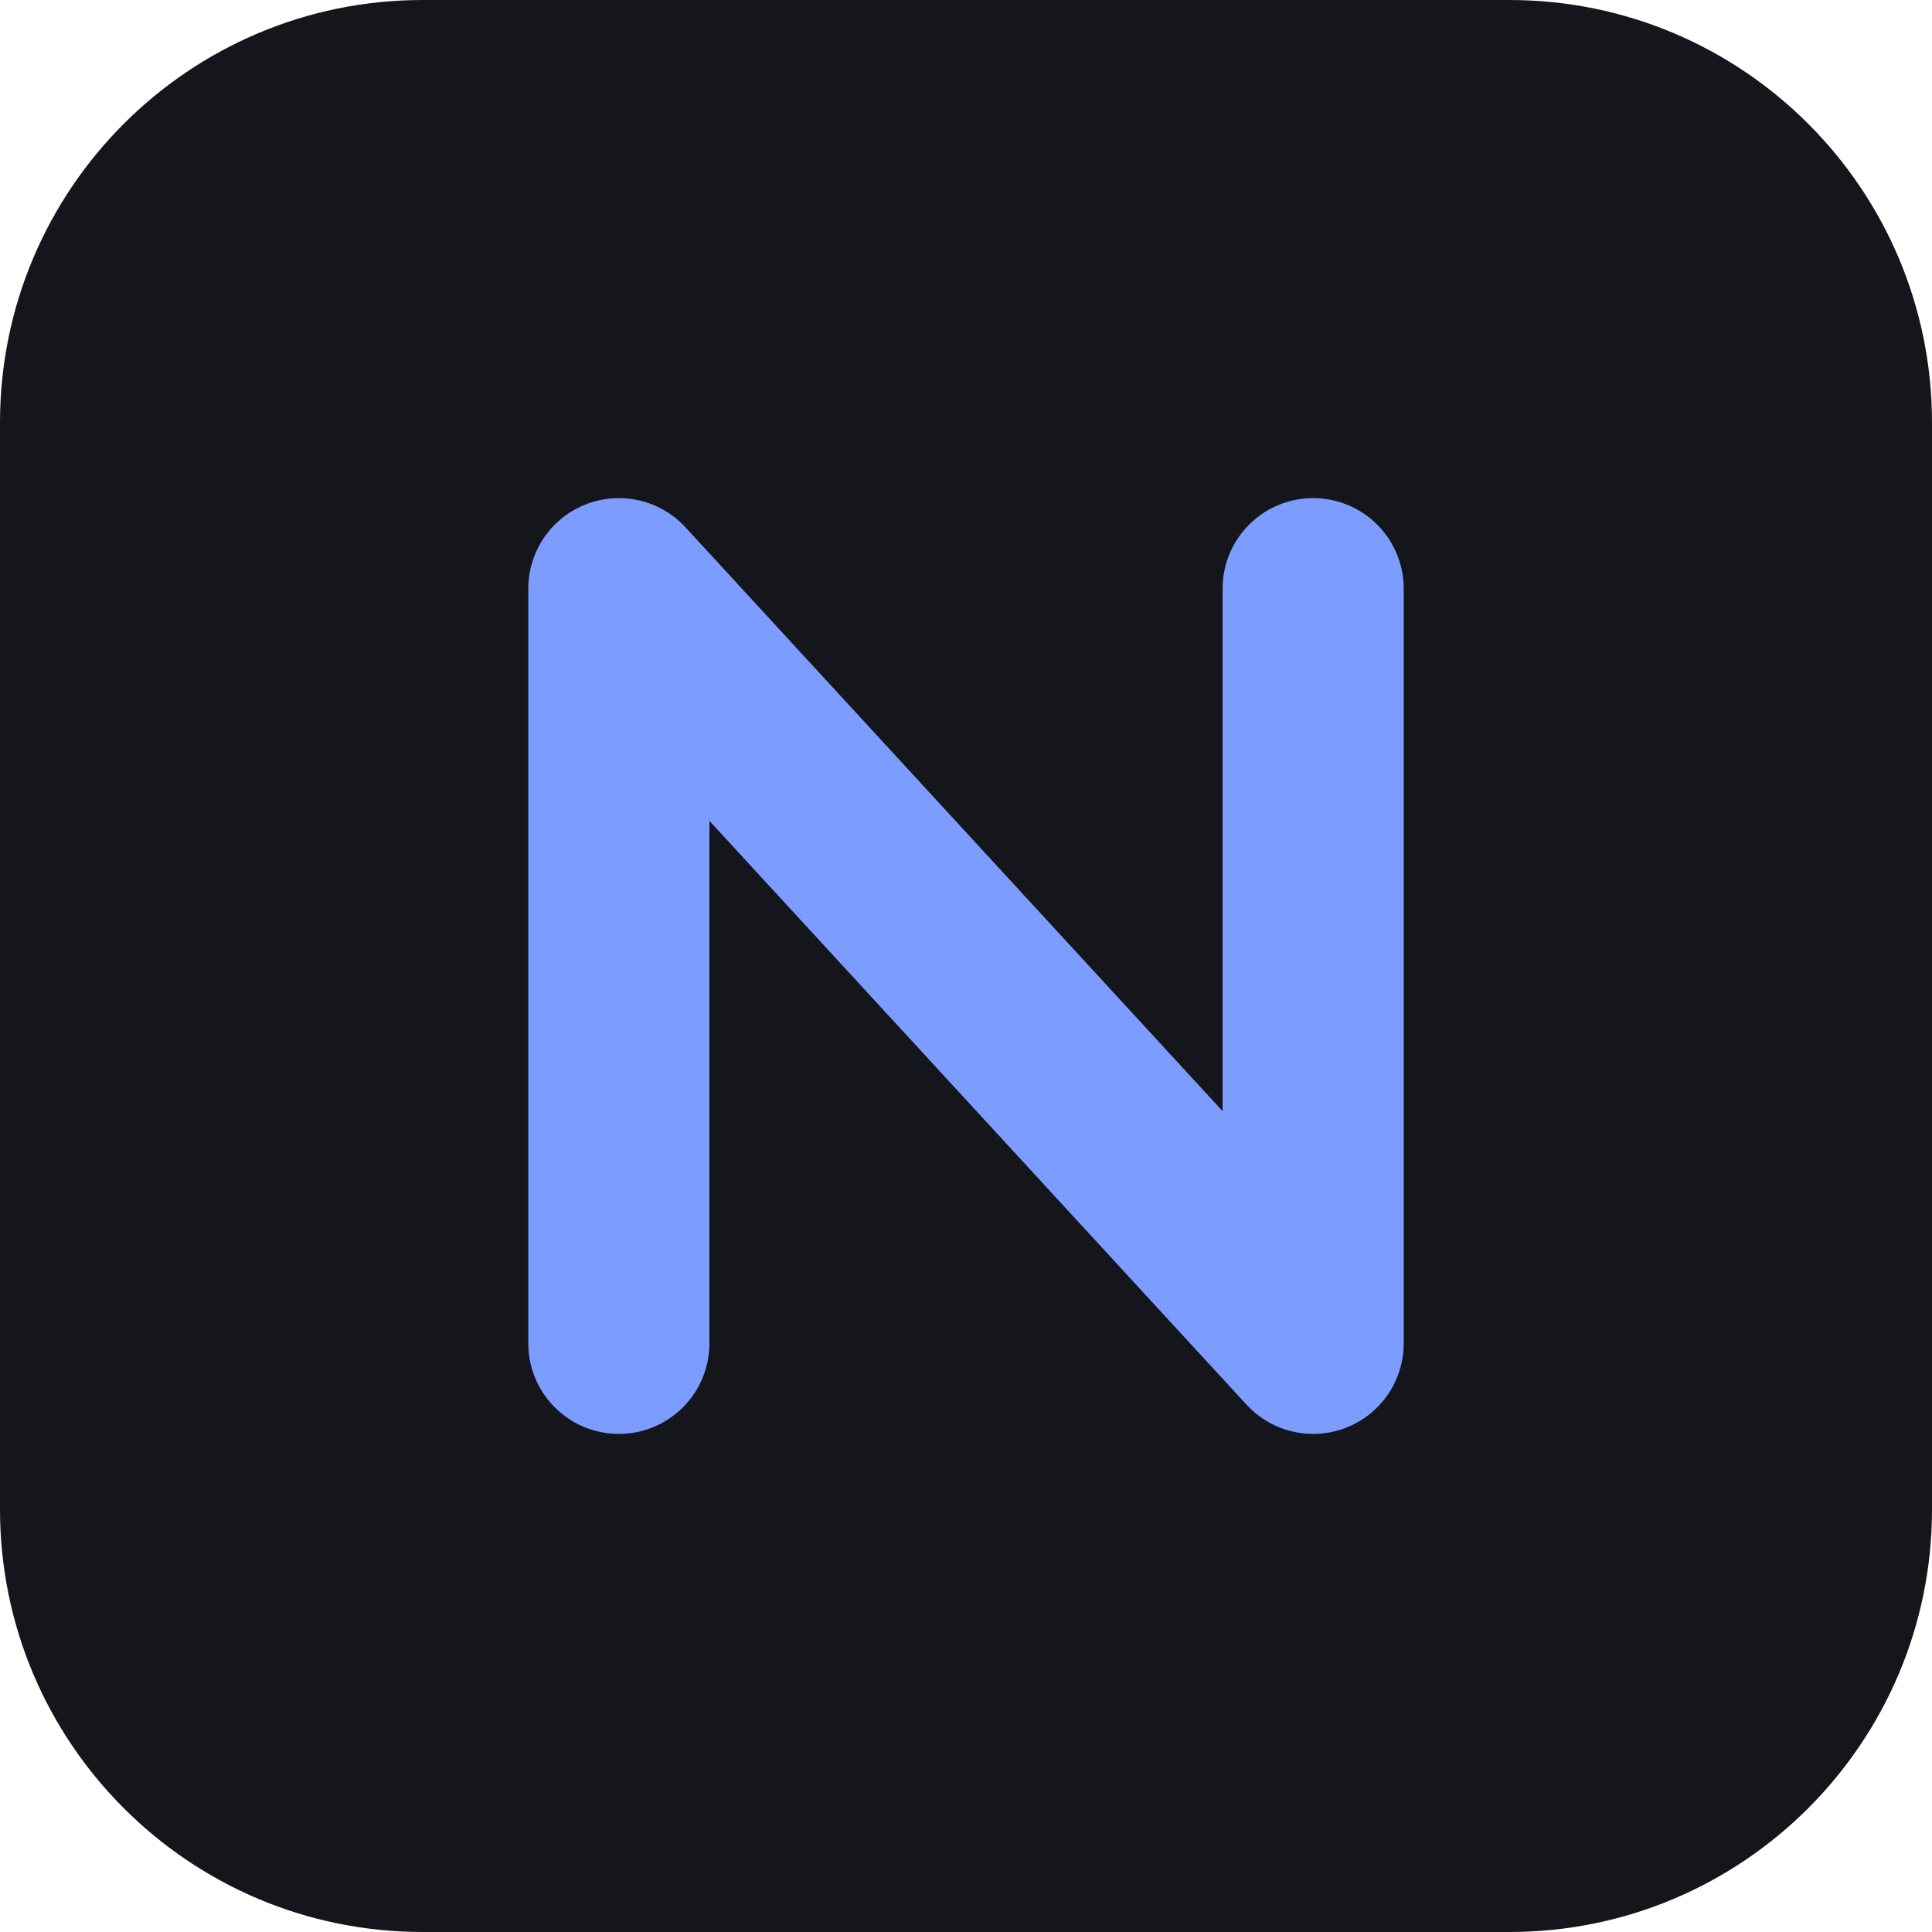
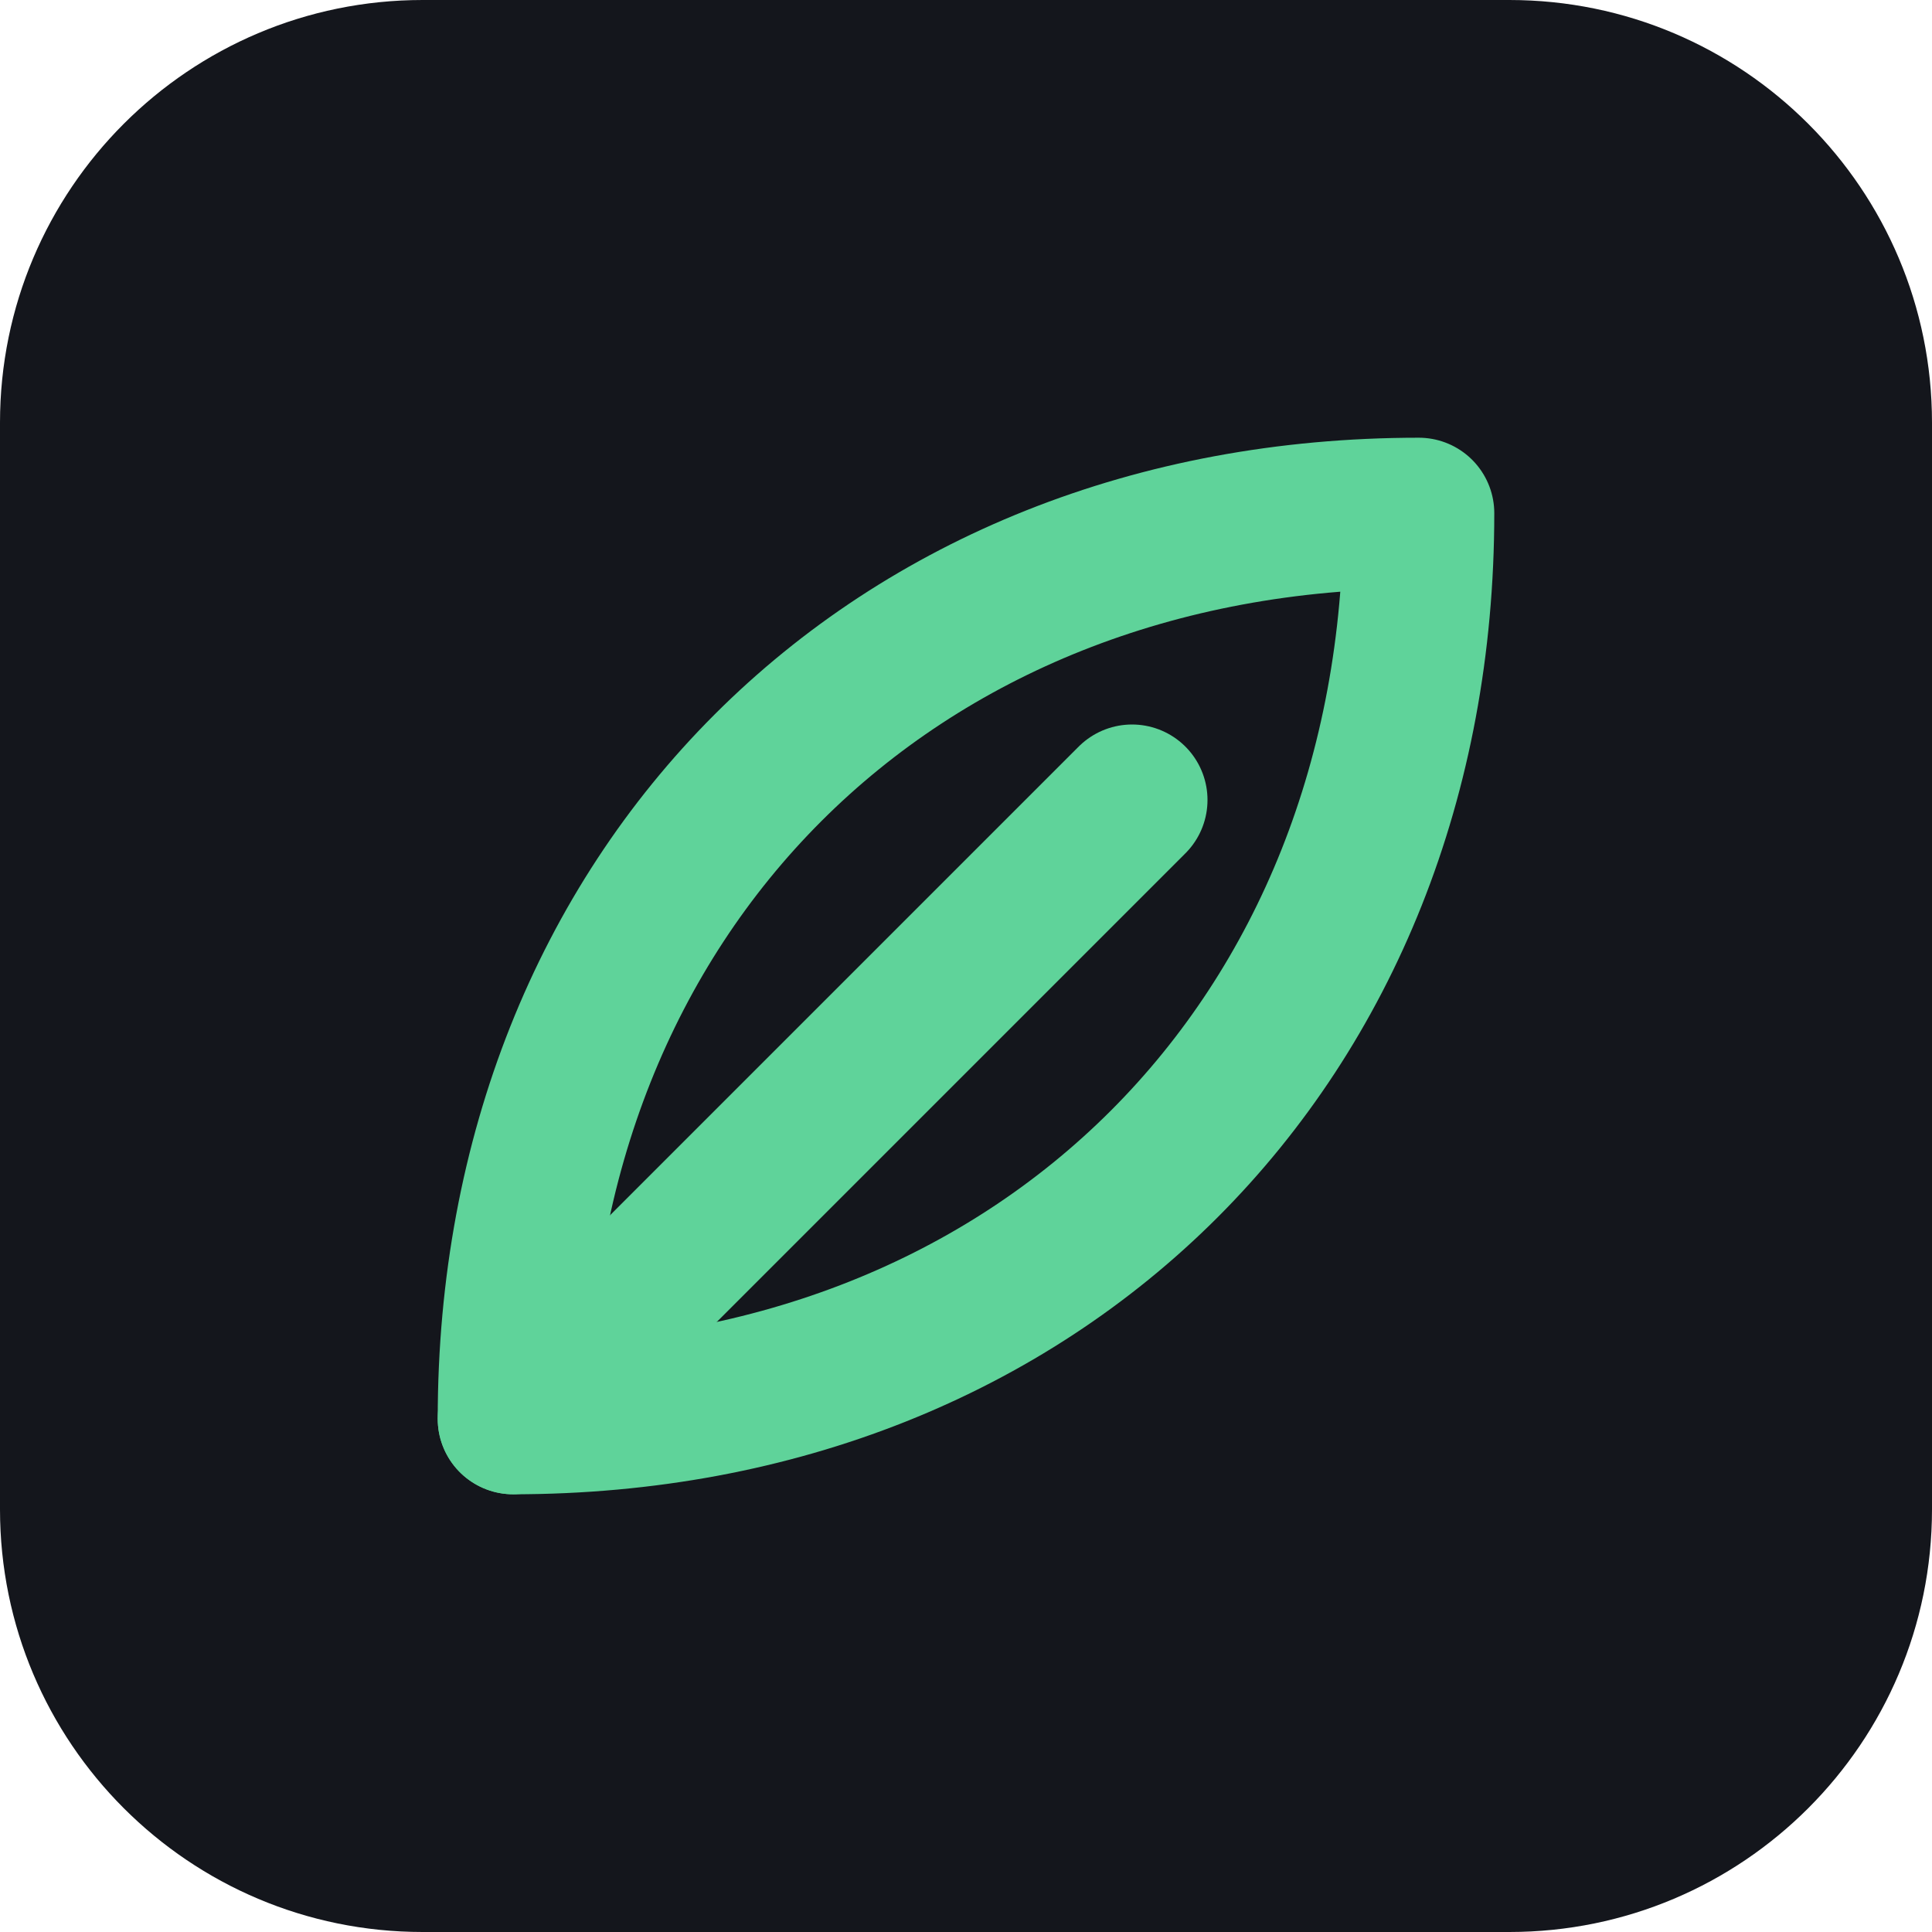
<svg xmlns="http://www.w3.org/2000/svg" viewBox="0 0 512 512">
  <rect width="512" height="512" rx="112" fill="#14161c" />
-   <path d="M164 356V156l184 200V156" fill="none" stroke="#7c9cff" stroke-width="48" stroke-linecap="round" stroke-linejoin="round" />
+   <path d="M136 376C136 236 236 136 376 136C376 276 276 376 136 376Z" fill="none" stroke="#5fd39a" stroke-width="40" stroke-linejoin="round" />
+   <path d="M136 376L300 212" fill="none" stroke="#5fd39a" stroke-width="40" stroke-linecap="round" />
</svg>
